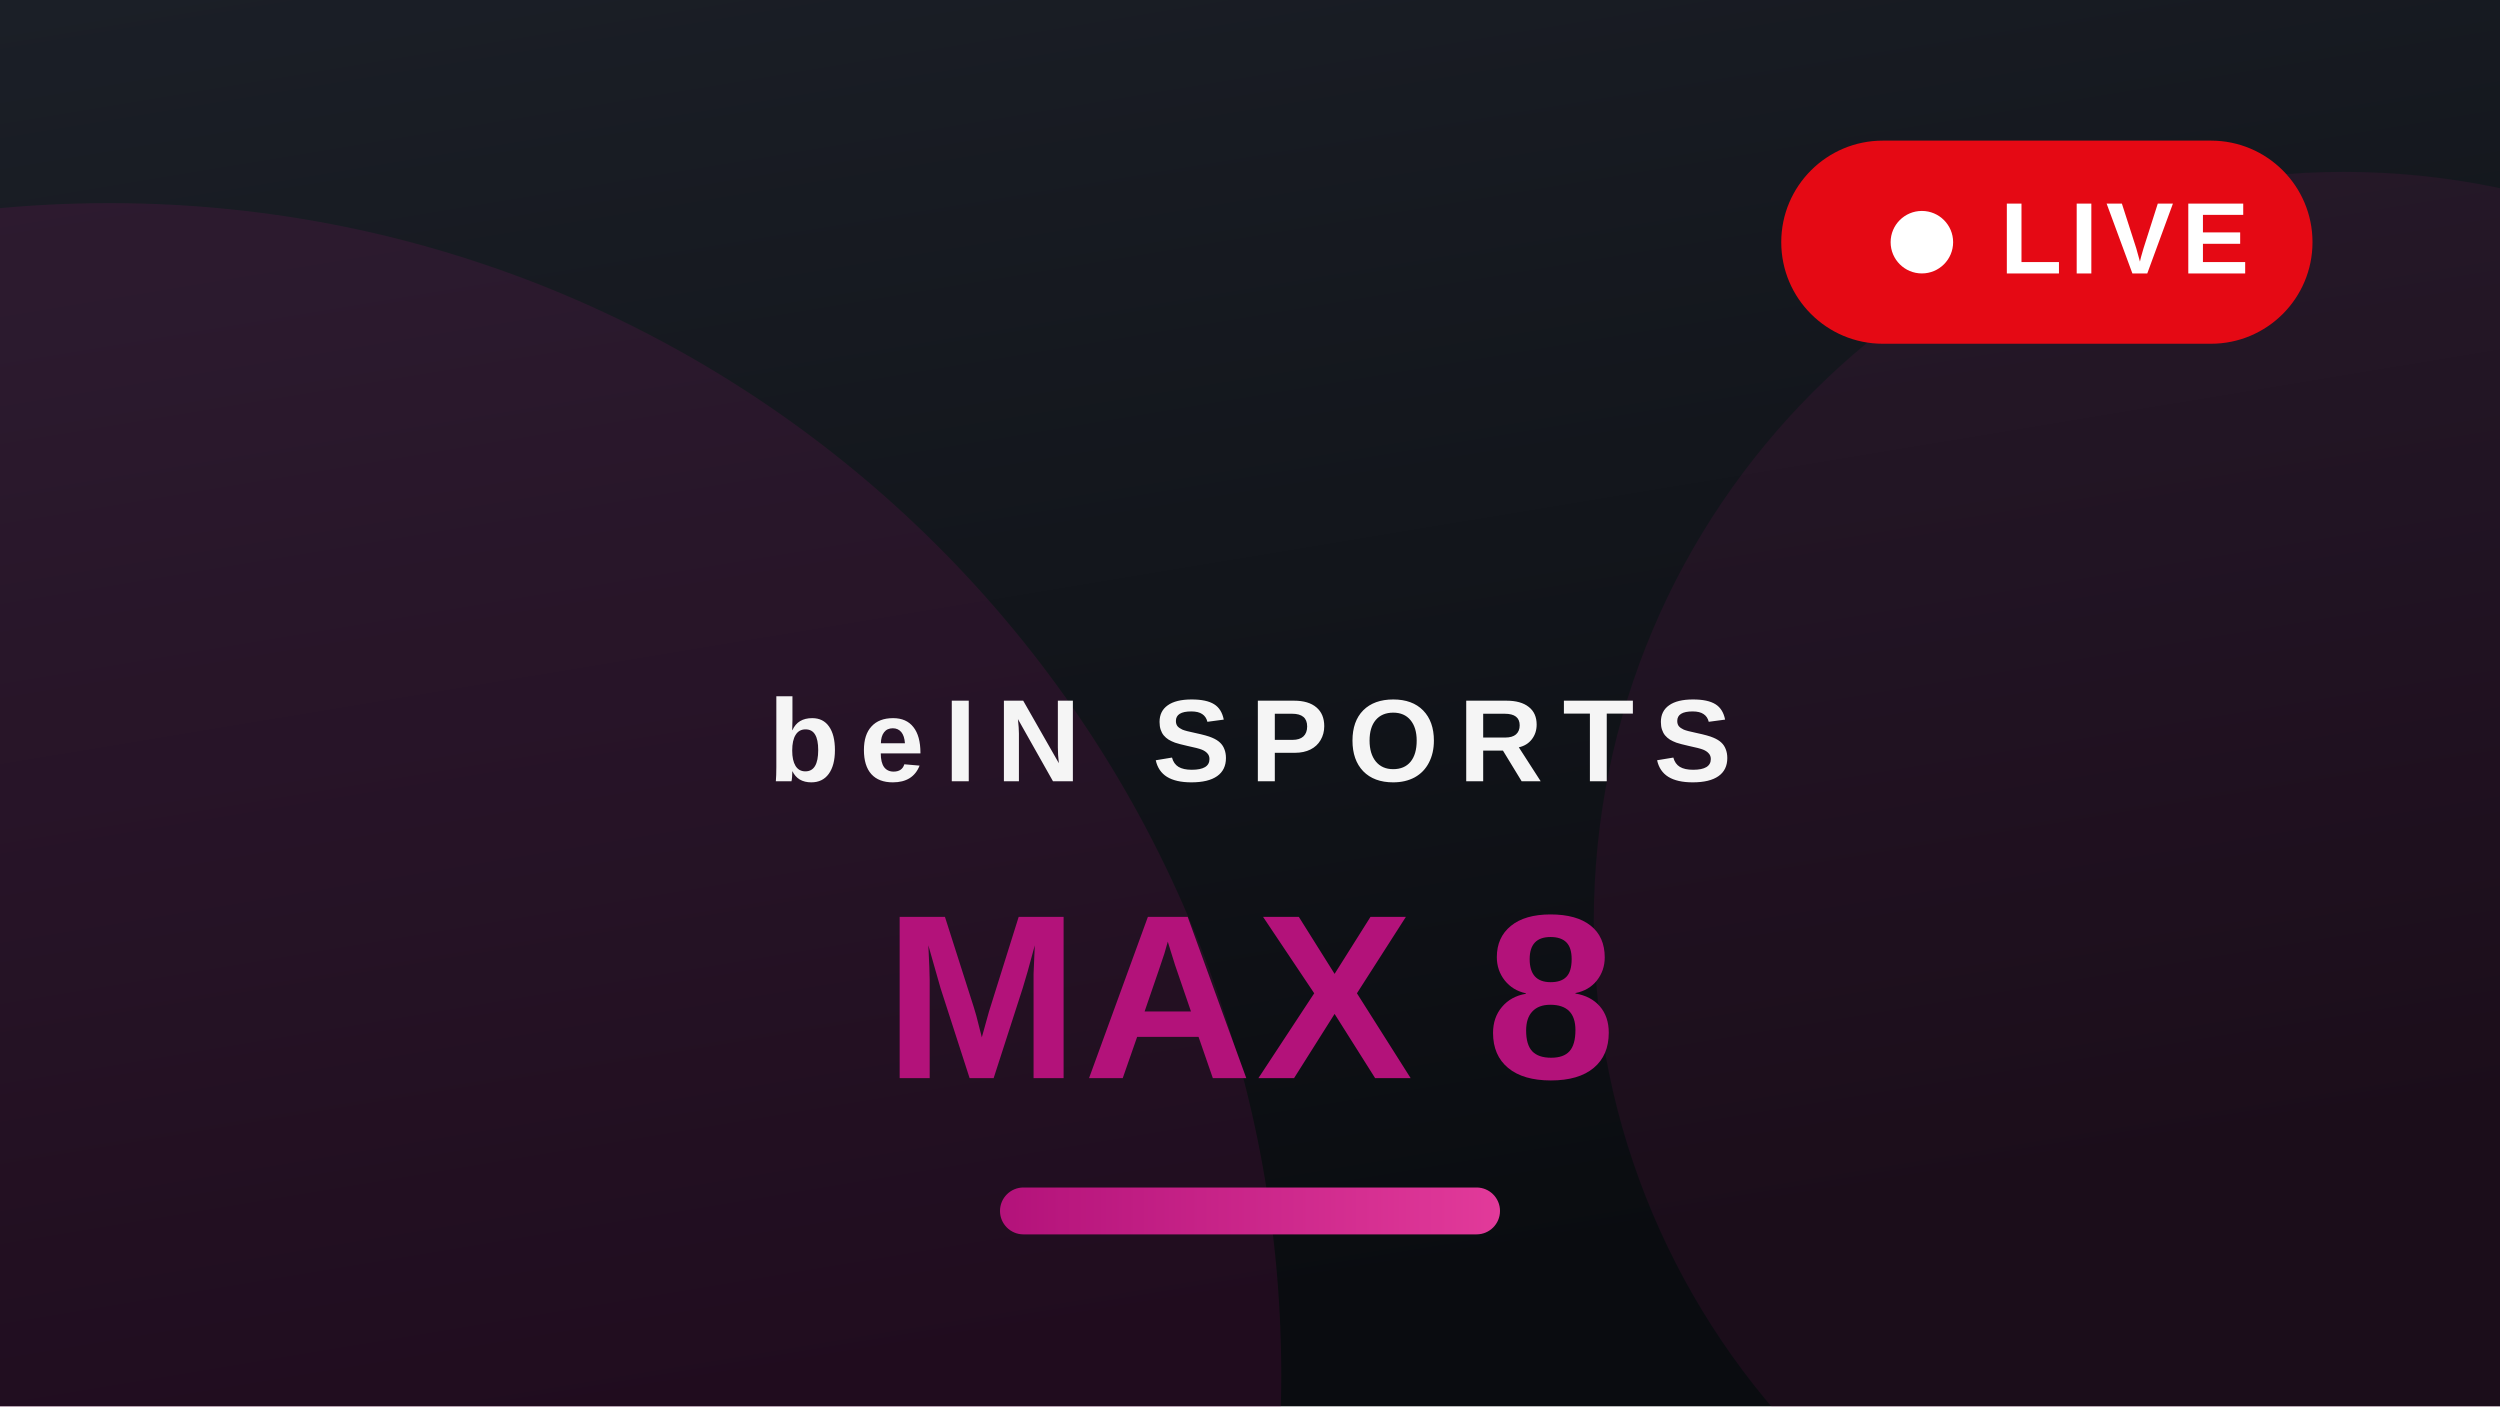
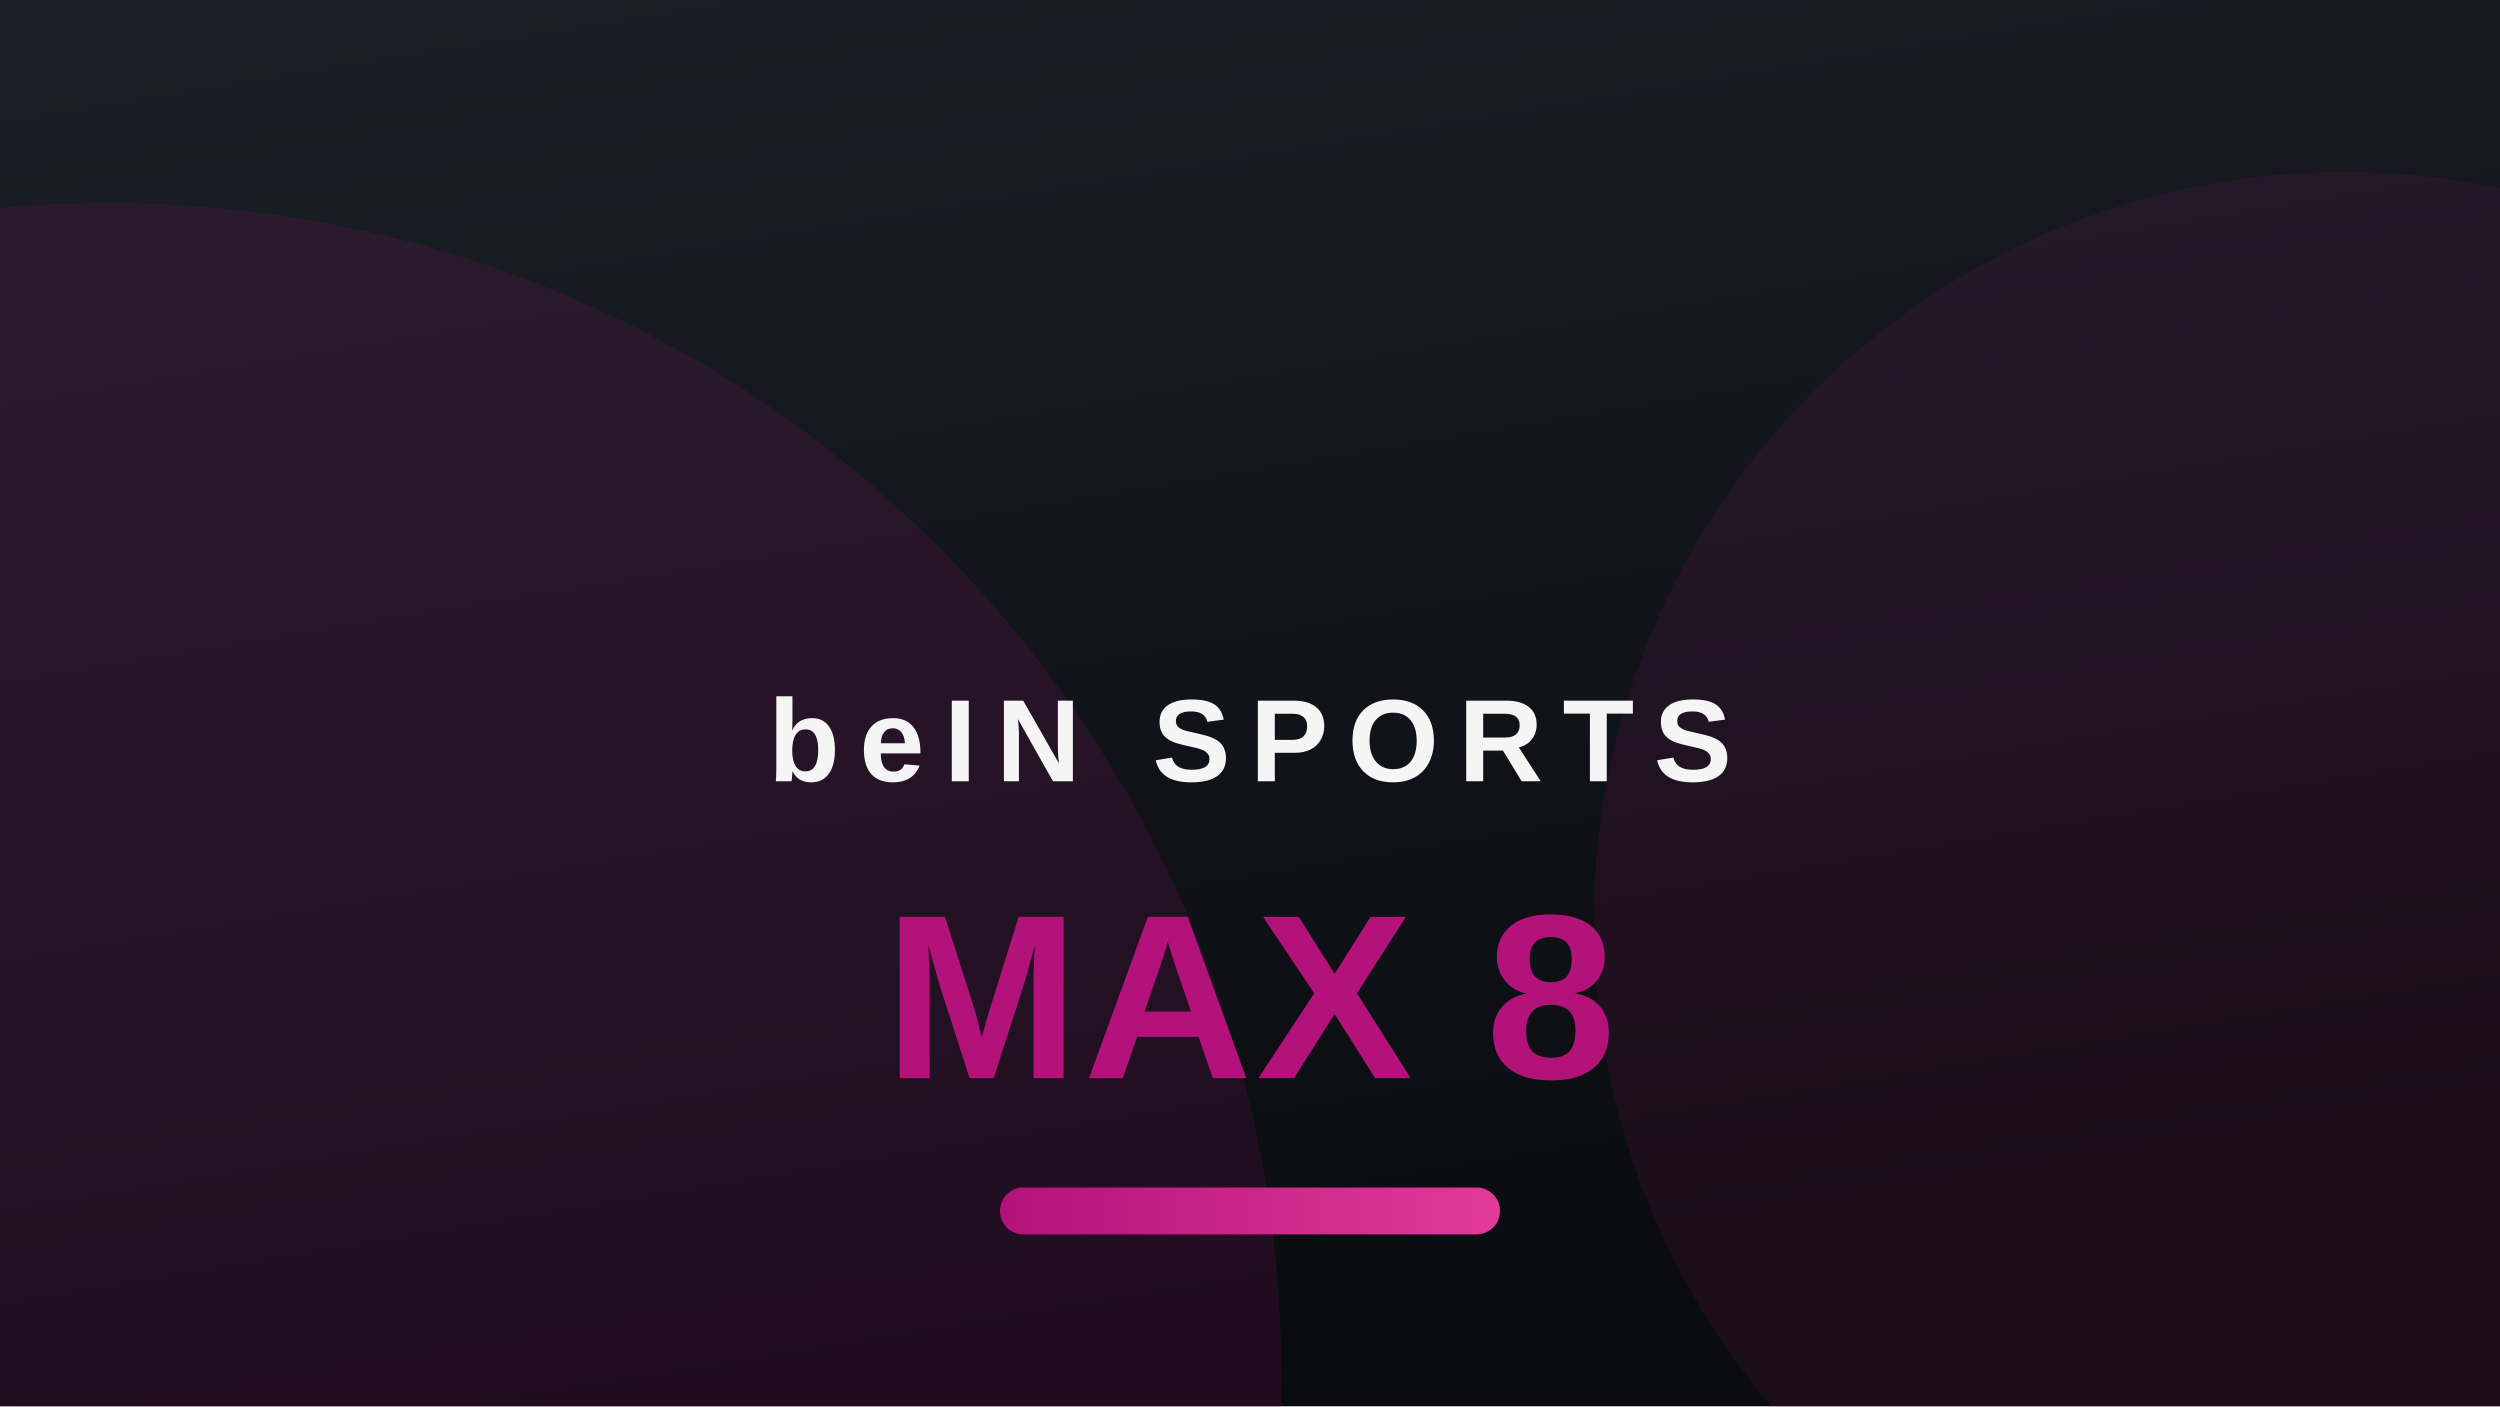
<svg xmlns="http://www.w3.org/2000/svg" viewBox="0 0 320 180" width="320" height="180" role="img" aria-label="beIN Sports Max 8">
  <defs>
    <linearGradient id="bg" x1="0" y1="0" x2="0.3" y2="1">
      <stop offset="0" stop-color="#1b1f27" />
      <stop offset="1" stop-color="#0a0c10" />
    </linearGradient>
    <linearGradient id="bar" x1="0" y1="0" x2="1" y2="0">
      <stop offset="0" stop-color="#b3127a" />
      <stop offset="1" stop-color="#e23a9a" />
    </linearGradient>
  </defs>
  <rect width="320" height="180" fill="url(#bg)" />
  <circle cx="14" cy="176" r="150" fill="#b3127a" opacity="0.13" />
  <circle cx="300" cy="118" r="96" fill="#b3127a" opacity="0.10" />
  <text x="160" y="100" text-anchor="middle" font-family="Arial, Helvetica, sans-serif" font-size="15" font-weight="800" letter-spacing="2.5" fill="#f5f5f5">beIN SPORTS</text>
  <text x="160" y="138" text-anchor="middle" font-family="Arial, Helvetica, sans-serif" font-size="30" font-weight="800" letter-spacing="0.5" fill="#b3127a">MAX 8</text>
  <rect x="128" y="152" width="64" height="6" rx="3" fill="url(#bar)" />
-   <g>
-     <rect x="228" y="18" width="68" height="26" rx="13" fill="#e50914" />
-     <circle cx="246" cy="31" r="4" fill="#ffffff" />
-     <text x="256" y="35" font-family="Arial, Helvetica, sans-serif" font-size="13" font-weight="700" letter-spacing="1" fill="#ffffff">LIVE</text>
-   </g>
</svg>
